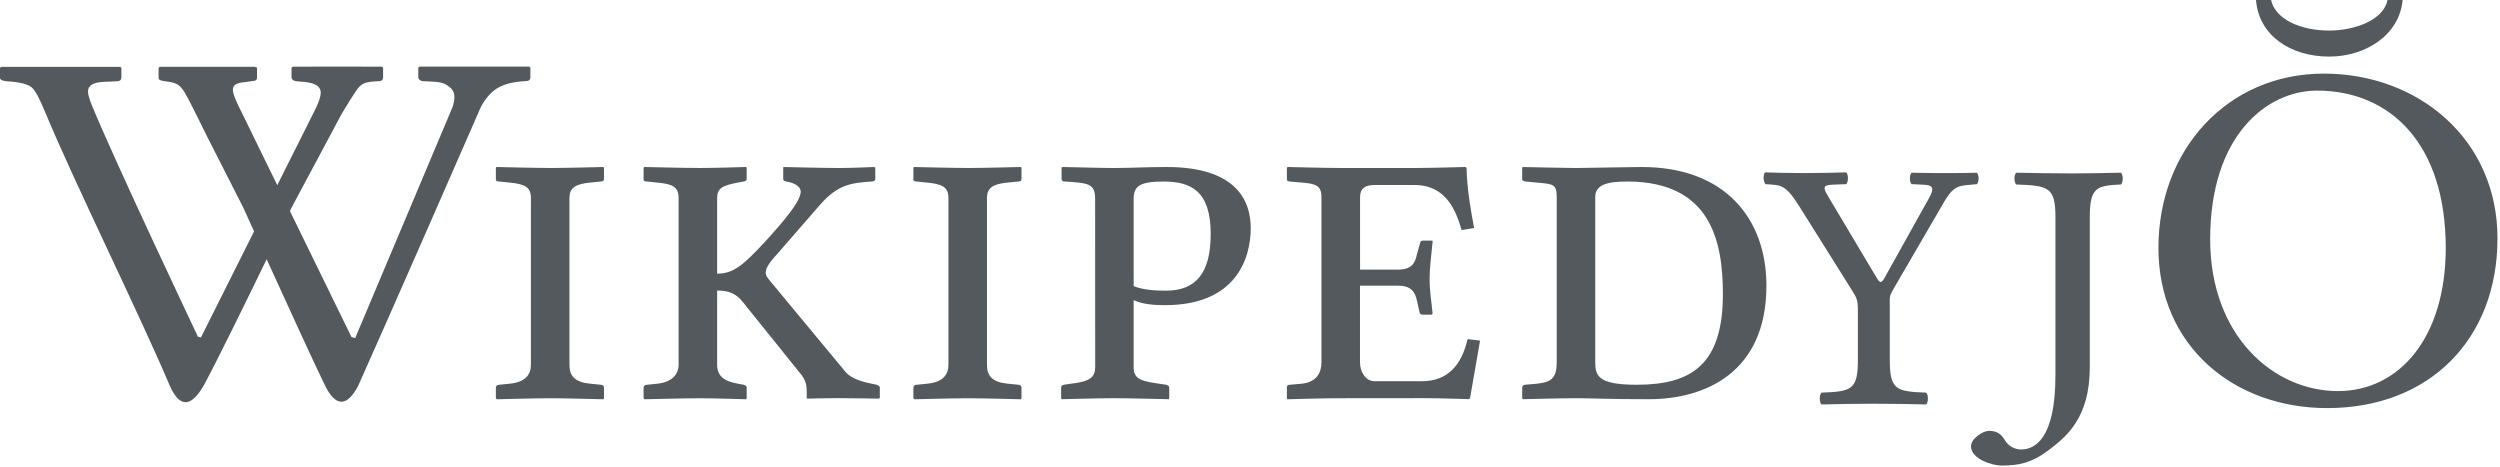
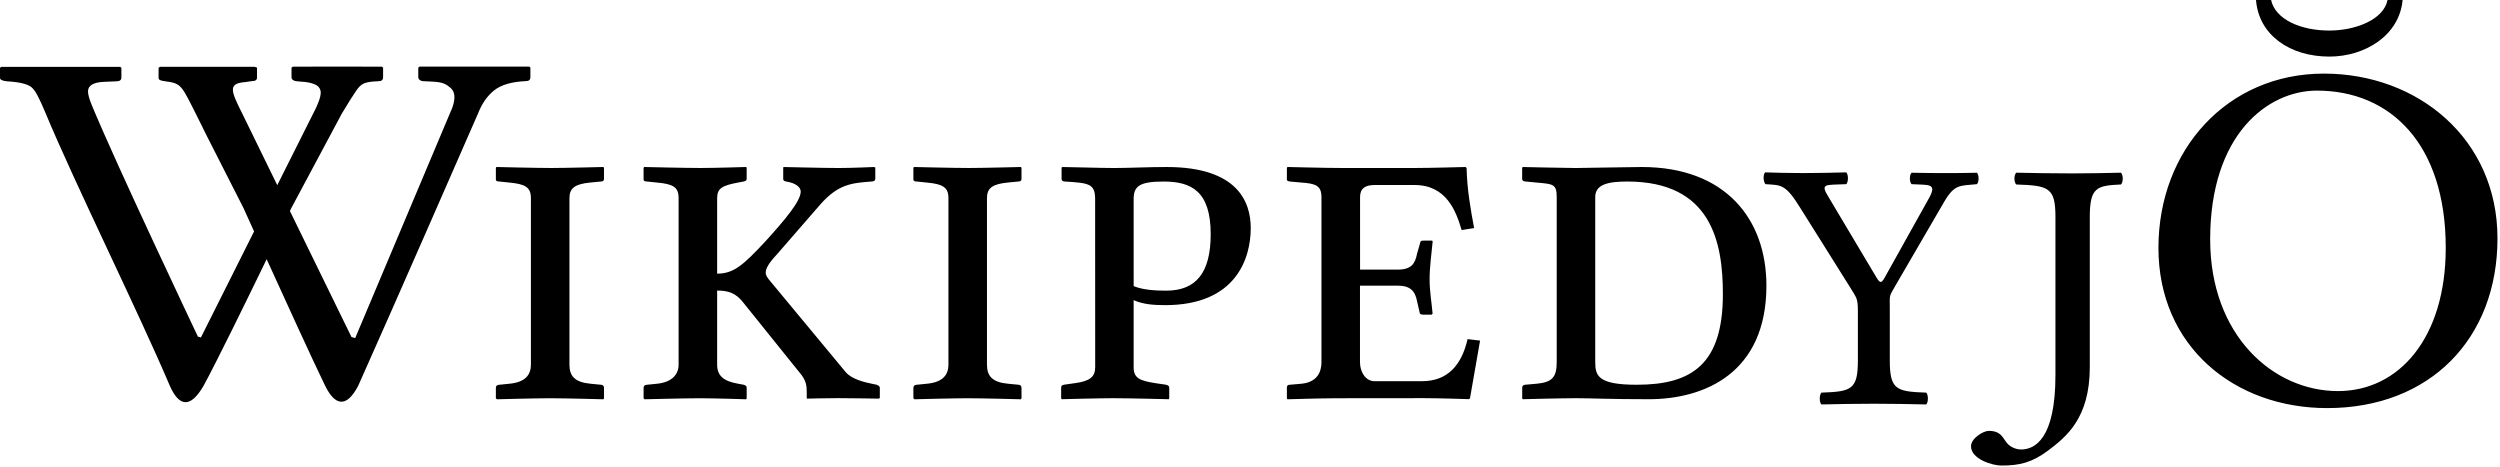
<svg xmlns="http://www.w3.org/2000/svg" width="118" height="22" viewBox="0 0 118 22">
-   <path fill="#54595D" fill-rule="evenodd" d="M13.824 3.147C14.842 3.14 16.857 3.144 17.673 3.146L18.03 3.147 18.082 3.194 18.082 3.645C18.082 3.77 18.012 3.832 17.874 3.832 17.196 3.863 17.057 3.93 16.809 4.288 16.674 4.482 16.406 4.901 16.129 5.371L16.129 5.371 13.751 9.82C13.751 9.82 13.727 9.869 13.684 9.96L16.59 15.908 16.766 15.956 21.346 5.089C21.504 4.651 21.48 4.34 21.276 4.157 21.07 3.98 20.926 3.874 20.395 3.852L19.965 3.831C19.912 3.831 19.863 3.812 19.814 3.776 19.767 3.742 19.743 3.697 19.743 3.644L19.743 3.192 19.808 3.145 24.982 3.145 25.034 3.192 25.034 3.644C25.034 3.766 24.964 3.828 24.826 3.828 24.148 3.858 23.646 4.006 23.321 4.268 22.994 4.532 22.74 4.896 22.557 5.37 22.557 5.37 18.346 15.008 16.905 18.213 16.354 19.263 15.811 19.167 15.334 18.182 14.737 16.952 13.497 14.239 12.586 12.234 11.612 14.244 10.278 16.968 9.617 18.195 8.973 19.314 8.444 19.167 8.022 18.224 6.558 14.771 3.553 8.707 2.138 5.309 1.877 4.683 1.679 4.281 1.493 4.122 1.306 3.965.917 3.871.326 3.838.109 3.815-0 3.762-0 3.677L-0 3.677-0 3.204.053 3.157C.724 3.153 3.191 3.155 4.625 3.156L5.677 3.157 5.73 3.204 5.73 3.654C5.73 3.779 5.651 3.838 5.495 3.838L5.495 3.838 4.908 3.863C4.405 3.884 4.154 4.035 4.154 4.314 4.154 4.444 4.206 4.655 4.323 4.939 5.45 7.685 9.342 15.89 9.342 15.89L9.342 15.89 9.484 15.927 11.992 10.923C11.685 10.246 11.489 9.812 11.489 9.812L9.765 6.423C9.765 6.423 9.432 5.745 9.318 5.52 8.56 4.019 8.577 3.939 7.81 3.838 7.596 3.809 7.485 3.782 7.485 3.675L7.485 3.2 7.55 3.154 7.859 3.154C9.344 3.152 12.013 3.152 12.013 3.152L12.131 3.192 12.131 3.665C12.131 3.773 12.054 3.828 11.896 3.828L11.573 3.875C10.755 3.938 10.889 4.273 11.432 5.355L13.087 8.74 14.917 5.09C15.201 4.47 15.168 4.281 15.06 4.133L15.034 4.1C14.962 4.014 14.718 3.874 14.189 3.853L14.189 3.853 13.981 3.831C13.928 3.831 13.879 3.812 13.831 3.777 13.783 3.743 13.76 3.7 13.76 3.644L13.76 3.644 13.76 3.193zM26.878 17.215C26.878 17.735 27.114 18.041 27.87 18.112L28.366 18.16C28.437 18.16 28.508 18.207 28.508 18.301L28.508 18.797 28.484 18.846C28.484 18.846 26.689 18.797 25.957 18.797 25.295 18.797 23.453 18.846 23.453 18.846L23.405 18.797 23.405 18.301C23.405 18.207 23.476 18.16 23.571 18.16L24.043 18.112C24.823 18.041 25.059 17.663 25.059 17.215L25.059 9.348C25.059 8.83 24.774 8.686 24.043 8.617L23.571 8.568C23.476 8.568 23.405 8.546 23.405 8.473L23.405 7.929 23.429 7.882C23.429 7.882 25.295 7.929 26.027 7.929 26.666 7.929 28.484 7.882 28.484 7.882L28.508 7.929 28.508 8.449C28.508 8.52 28.461 8.567 28.366 8.567L27.87 8.615C27.138 8.685 26.878 8.875 26.878 9.348L26.878 17.215zM33.849 17.215C33.849 17.735 34.156 17.994 34.841 18.112L35.101 18.16C35.172 18.183 35.243 18.207 35.243 18.301L35.243 18.797 35.219 18.846C35.219 18.846 33.731 18.797 33.022 18.797 32.361 18.797 30.424 18.846 30.424 18.846L30.377 18.797 30.377 18.301C30.377 18.207 30.448 18.16 30.542 18.16L31.015 18.112C31.723 18.041 32.03 17.663 32.03 17.215L32.03 9.348C32.03 8.83 31.77 8.686 31.015 8.617L30.542 8.568C30.448 8.568 30.377 8.546 30.377 8.473L30.377 7.929 30.4 7.882C30.4 7.882 32.337 7.929 33.07 7.929 33.732 7.929 35.219 7.882 35.219 7.882L35.243 7.929 35.243 8.449C35.243 8.52 35.196 8.543 35.101 8.567L34.841 8.615C34.109 8.756 33.849 8.875 33.849 9.348L33.849 12.916C34.629 12.916 35.078 12.517 36.117 11.404 37.062 10.363 37.794 9.493 37.794 9.041 37.794 8.851 37.581 8.64 37.109 8.568 37.015 8.546 36.968 8.521 36.968 8.45L36.968 7.904 36.991 7.883C36.991 7.883 38.905 7.93 39.59 7.93 40.204 7.93 41.243 7.883 41.243 7.883L41.314 7.904 41.314 8.45C41.314 8.521 41.243 8.568 41.125 8.568 40.204 8.639 39.566 8.686 38.716 9.654L36.684 11.991C36.283 12.418 36.141 12.676 36.141 12.866 36.141 13.008 36.235 13.125 36.353 13.267L39.92 17.567C40.204 17.896 40.771 18.039 41.243 18.132L41.361 18.155C41.432 18.178 41.527 18.225 41.527 18.296L41.527 18.792 41.456 18.816C41.456 18.816 40.204 18.792 39.542 18.792 38.952 18.792 38.101 18.816 38.101 18.816L38.078 18.792 38.078 18.509C38.078 18.2 38.054 17.943 37.724 17.565L35.101 14.304C34.747 13.83 34.369 13.714 33.849 13.714L33.849 17.215zM46.585 17.215C46.585 17.735 46.821 18.041 47.577 18.112L48.073 18.16C48.144 18.16 48.215 18.207 48.215 18.301L48.215 18.797 48.191 18.846C48.191 18.846 46.396 18.797 45.664 18.797 45.002 18.797 43.16 18.846 43.16 18.846L43.112 18.797 43.112 18.301C43.112 18.207 43.183 18.16 43.277 18.16L43.75 18.112C44.53 18.041 44.766 17.663 44.766 17.215L44.766 9.348C44.766 8.83 44.482 8.686 43.75 8.617L43.277 8.568C43.183 8.568 43.112 8.546 43.112 8.473L43.112 7.929 43.136 7.882C43.136 7.882 45.002 7.929 45.734 7.929 46.372 7.929 48.191 7.882 48.191 7.882L48.215 7.929 48.215 8.449C48.215 8.52 48.168 8.567 48.073 8.567L47.577 8.615C46.845 8.685 46.585 8.875 46.585 9.348L46.585 17.215zM53.509 13.506C53.981 13.695 54.572 13.719 55.044 13.719 56.463 13.719 57.145 12.866 57.145 11.049 57.145 9.018 56.223 8.569 54.926 8.569 53.791 8.569 53.508 8.781 53.508 9.396L53.509 13.506zM51.69 9.395C51.69 8.662 51.383 8.639 50.273 8.568 50.131 8.568 50.107 8.498 50.107 8.45L50.107 7.906 50.155 7.883C50.509 7.883 51.903 7.93 52.588 7.93 53.249 7.93 54.194 7.883 55.068 7.883 58.421 7.883 59.035 9.535 59.035 10.766 59.035 12.184 58.35 14.403 54.997 14.403 54.406 14.403 53.934 14.356 53.508 14.167L53.508 17.331C53.508 17.85 53.791 17.97 54.548 18.087L55.022 18.157C55.116 18.181 55.188 18.206 55.188 18.299L55.188 18.795 55.166 18.843C55.166 18.843 53.275 18.795 52.543 18.795 51.882 18.795 50.11 18.843 50.11 18.843L50.086 18.795 50.086 18.299C50.086 18.204 50.134 18.181 50.228 18.157L50.724 18.087C51.456 17.992 51.693 17.779 51.693 17.331L51.69 9.395zM63.103 18.797C62.394 18.797 60.765 18.846 60.765 18.846L60.741 18.797 60.741 18.277C60.741 18.232 60.765 18.16 60.882 18.16L61.427 18.112C62.161 18.041 62.373 17.569 62.373 17.098L62.373 9.302C62.373 8.757 62.089 8.663 61.427 8.617L60.882 8.568C60.741 8.546 60.741 8.498 60.741 8.473L60.741 7.929 60.765 7.882C60.765 7.882 62.607 7.929 63.315 7.929L66.788 7.929C67.497 7.929 69.174 7.882 69.174 7.882L69.223 7.929C69.246 8.945 69.411 9.868 69.578 10.765L68.989 10.859C68.73 9.984 68.282 8.733 66.77 8.733L64.879 8.733C64.431 8.733 64.195 8.899 64.195 9.299L64.195 12.726 65.965 12.726C66.627 12.726 66.792 12.442 66.887 11.969L67.029 11.473C67.029 11.402 67.077 11.355 67.17 11.355L67.57 11.355C67.619 11.355 67.619 11.379 67.619 11.425 67.57 11.944 67.477 12.608 67.477 13.174 67.477 13.764 67.572 14.261 67.619 14.804L67.57 14.853 67.17 14.853C67.053 14.853 67.003 14.804 67.003 14.734L66.885 14.215C66.791 13.741 66.578 13.482 65.96 13.482L64.191 13.482 64.191 17.097C64.191 17.543 64.448 17.992 64.876 17.992L67.121 17.992C68.325 17.992 68.989 17.236 69.27 16.006L69.859 16.077 69.385 18.793 69.338 18.84C69.338 18.84 67.944 18.793 67.236 18.793L63.103 18.797zM77.256 18.16C79.854 18.16 81.32 17.193 81.32 13.884 81.32 11.428 80.776 8.568 76.807 8.568 75.886 8.568 75.295 8.709 75.295 9.302L75.295 17.098C75.295 17.757 75.46 18.16 77.256 18.16M71.987 18.16L72.53 18.112C73.24 18.041 73.477 17.829 73.477 17.098L73.477 9.302C73.477 8.686 73.309 8.686 72.53 8.617L72.013 8.568C71.918 8.568 71.846 8.52 71.846 8.45L71.846 7.93 71.868 7.883C71.868 7.883 73.947 7.93 74.374 7.93 74.821 7.93 76.878 7.883 77.492 7.883 81.438 7.883 83.375 10.339 83.375 13.481 83.375 17.616 80.445 18.843 77.824 18.843 75.935 18.843 75.11 18.795 74.377 18.795 73.667 18.795 71.871 18.843 71.871 18.843L71.848 18.795 71.848 18.299C71.846 18.231 71.894 18.16 71.987 18.16M89.198 16.996L89.198 14.55C89.198 13.874 89.145 14.043 89.5 13.419L91.768 9.52C92.264 8.676 92.512 8.777 93.309 8.693 93.416 8.591 93.416 8.254 93.309 8.153 92.778 8.169 92.246 8.169 91.839 8.169 91.431 8.169 90.935 8.169 90.226 8.153 90.12 8.254 90.12 8.591 90.226 8.693 91.006 8.744 91.449 8.625 91.059 9.334L88.95 13.114C88.791 13.401 88.719 13.35 88.56 13.081L86.327 9.334C85.885 8.625 86.15 8.743 87.142 8.693 87.249 8.591 87.249 8.237 87.142 8.136 86.433 8.153 85.831 8.169 85.122 8.169 84.431 8.169 83.846 8.153 83.314 8.136 83.208 8.237 83.226 8.591 83.333 8.693 84.077 8.743 84.271 8.676 84.98 9.824L87.32 13.554C87.621 14.059 87.692 14.059 87.692 14.684L87.692 16.997C87.692 18.397 87.39 18.482 85.972 18.532 85.866 18.634 85.866 18.988 85.972 19.09 86.842 19.072 87.479 19.056 88.454 19.056 89.411 19.056 90.031 19.072 90.917 19.09 91.023 18.988 91.023 18.634 90.917 18.532 89.5 18.482 89.198 18.397 89.198 16.997L89.198 16.996zM98.638 10.244C98.638 8.843 98.963 8.759 100.108 8.708 100.222 8.607 100.222 8.252 100.108 8.151 99.172 8.168 98.715 8.185 97.82 8.185 96.788 8.185 96.121 8.168 95.168 8.151 95.053 8.252 95.053 8.607 95.168 8.708 96.694 8.759 97.017 8.843 97.017 10.244L97.017 17.704C97.017 20.742 96.026 21.215 95.397 21.215 95.129 21.215 94.864 21.08 94.73 20.911 94.538 20.691 94.463 20.337 93.871 20.337 93.605 20.337 93.032 20.691 93.032 21.063 93.032 21.671 94.043 21.974 94.463 21.974 95.32 21.974 95.912 21.84 96.694 21.249 97.513 20.624 98.638 19.747 98.638 17.333L98.638 10.244zM117.881 11.251C117.881 6.571 114.141 3.474 109.689 3.474 105.135 3.474 101.878 7.066 101.878 11.7 101.878 16.355 105.466 19.262 109.842 19.262 114.7 19.262 117.881 15.977 117.881 11.251zM109.359 4.277C112.819 4.277 115.439 6.784 115.439 11.7 115.439 15.93 113.25 18.459 110.351 18.459 107.297 18.459 104.32 15.835 104.32 11.297 104.32 6.335 107.043 4.277 109.358 4.277L109.359 4.277zM113.403.001L112.691.001C112.513.921 111.19 1.442 109.944 1.442 108.595 1.442 107.4.921 107.195.001L106.484.001C106.61 1.655 108.086 2.671 109.944 2.671 111.622 2.671 113.251 1.679 113.403.001L113.403.001z" />
+   <path fill-rule="evenodd" d="M13.824 3.147C14.842 3.14 16.857 3.144 17.673 3.146L18.03 3.147 18.082 3.194 18.082 3.645C18.082 3.77 18.012 3.832 17.874 3.832 17.196 3.863 17.057 3.93 16.809 4.288 16.674 4.482 16.406 4.901 16.129 5.371L16.129 5.371 13.751 9.82C13.751 9.82 13.727 9.869 13.684 9.96L16.59 15.908 16.766 15.956 21.346 5.089C21.504 4.651 21.48 4.34 21.276 4.157 21.07 3.98 20.926 3.874 20.395 3.852L19.965 3.831C19.912 3.831 19.863 3.812 19.814 3.776 19.767 3.742 19.743 3.697 19.743 3.644L19.743 3.192 19.808 3.145 24.982 3.145 25.034 3.192 25.034 3.644C25.034 3.766 24.964 3.828 24.826 3.828 24.148 3.858 23.646 4.006 23.321 4.268 22.994 4.532 22.74 4.896 22.557 5.37 22.557 5.37 18.346 15.008 16.905 18.213 16.354 19.263 15.811 19.167 15.334 18.182 14.737 16.952 13.497 14.239 12.586 12.234 11.612 14.244 10.278 16.968 9.617 18.195 8.973 19.314 8.444 19.167 8.022 18.224 6.558 14.771 3.553 8.707 2.138 5.309 1.877 4.683 1.679 4.281 1.493 4.122 1.306 3.965.917 3.871.326 3.838.109 3.815-0 3.762-0 3.677L-0 3.677-0 3.204.053 3.157C.724 3.153 3.191 3.155 4.625 3.156L5.677 3.157 5.73 3.204 5.73 3.654C5.73 3.779 5.651 3.838 5.495 3.838L5.495 3.838 4.908 3.863C4.405 3.884 4.154 4.035 4.154 4.314 4.154 4.444 4.206 4.655 4.323 4.939 5.45 7.685 9.342 15.89 9.342 15.89L9.342 15.89 9.484 15.927 11.992 10.923C11.685 10.246 11.489 9.812 11.489 9.812L9.765 6.423C9.765 6.423 9.432 5.745 9.318 5.52 8.56 4.019 8.577 3.939 7.81 3.838 7.596 3.809 7.485 3.782 7.485 3.675L7.485 3.2 7.55 3.154 7.859 3.154C9.344 3.152 12.013 3.152 12.013 3.152L12.131 3.192 12.131 3.665C12.131 3.773 12.054 3.828 11.896 3.828L11.573 3.875C10.755 3.938 10.889 4.273 11.432 5.355L13.087 8.74 14.917 5.09C15.201 4.47 15.168 4.281 15.06 4.133L15.034 4.1C14.962 4.014 14.718 3.874 14.189 3.853L14.189 3.853 13.981 3.831C13.928 3.831 13.879 3.812 13.831 3.777 13.783 3.743 13.76 3.7 13.76 3.644L13.76 3.644 13.76 3.193zM26.878 17.215C26.878 17.735 27.114 18.041 27.87 18.112L28.366 18.16C28.437 18.16 28.508 18.207 28.508 18.301L28.508 18.797 28.484 18.846C28.484 18.846 26.689 18.797 25.957 18.797 25.295 18.797 23.453 18.846 23.453 18.846L23.405 18.797 23.405 18.301C23.405 18.207 23.476 18.16 23.571 18.16L24.043 18.112C24.823 18.041 25.059 17.663 25.059 17.215L25.059 9.348C25.059 8.83 24.774 8.686 24.043 8.617L23.571 8.568C23.476 8.568 23.405 8.546 23.405 8.473L23.405 7.929 23.429 7.882C23.429 7.882 25.295 7.929 26.027 7.929 26.666 7.929 28.484 7.882 28.484 7.882L28.508 7.929 28.508 8.449C28.508 8.52 28.461 8.567 28.366 8.567L27.87 8.615C27.138 8.685 26.878 8.875 26.878 9.348L26.878 17.215zM33.849 17.215C33.849 17.735 34.156 17.994 34.841 18.112L35.101 18.16C35.172 18.183 35.243 18.207 35.243 18.301L35.243 18.797 35.219 18.846C35.219 18.846 33.731 18.797 33.022 18.797 32.361 18.797 30.424 18.846 30.424 18.846L30.377 18.797 30.377 18.301C30.377 18.207 30.448 18.16 30.542 18.16L31.015 18.112C31.723 18.041 32.03 17.663 32.03 17.215L32.03 9.348C32.03 8.83 31.77 8.686 31.015 8.617L30.542 8.568C30.448 8.568 30.377 8.546 30.377 8.473L30.377 7.929 30.4 7.882C30.4 7.882 32.337 7.929 33.07 7.929 33.732 7.929 35.219 7.882 35.219 7.882L35.243 7.929 35.243 8.449C35.243 8.52 35.196 8.543 35.101 8.567L34.841 8.615C34.109 8.756 33.849 8.875 33.849 9.348L33.849 12.916C34.629 12.916 35.078 12.517 36.117 11.404 37.062 10.363 37.794 9.493 37.794 9.041 37.794 8.851 37.581 8.64 37.109 8.568 37.015 8.546 36.968 8.521 36.968 8.45L36.968 7.904 36.991 7.883C36.991 7.883 38.905 7.93 39.59 7.93 40.204 7.93 41.243 7.883 41.243 7.883L41.314 7.904 41.314 8.45C41.314 8.521 41.243 8.568 41.125 8.568 40.204 8.639 39.566 8.686 38.716 9.654L36.684 11.991C36.283 12.418 36.141 12.676 36.141 12.866 36.141 13.008 36.235 13.125 36.353 13.267L39.92 17.567C40.204 17.896 40.771 18.039 41.243 18.132L41.361 18.155C41.432 18.178 41.527 18.225 41.527 18.296L41.527 18.792 41.456 18.816C41.456 18.816 40.204 18.792 39.542 18.792 38.952 18.792 38.101 18.816 38.101 18.816L38.078 18.792 38.078 18.509C38.078 18.2 38.054 17.943 37.724 17.565L35.101 14.304C34.747 13.83 34.369 13.714 33.849 13.714L33.849 17.215zM46.585 17.215C46.585 17.735 46.821 18.041 47.577 18.112L48.073 18.16C48.144 18.16 48.215 18.207 48.215 18.301L48.215 18.797 48.191 18.846C48.191 18.846 46.396 18.797 45.664 18.797 45.002 18.797 43.16 18.846 43.16 18.846L43.112 18.797 43.112 18.301C43.112 18.207 43.183 18.16 43.277 18.16L43.75 18.112C44.53 18.041 44.766 17.663 44.766 17.215L44.766 9.348C44.766 8.83 44.482 8.686 43.75 8.617L43.277 8.568C43.183 8.568 43.112 8.546 43.112 8.473L43.112 7.929 43.136 7.882C43.136 7.882 45.002 7.929 45.734 7.929 46.372 7.929 48.191 7.882 48.191 7.882L48.215 7.929 48.215 8.449C48.215 8.52 48.168 8.567 48.073 8.567L47.577 8.615C46.845 8.685 46.585 8.875 46.585 9.348L46.585 17.215zM53.509 13.506C53.981 13.695 54.572 13.719 55.044 13.719 56.463 13.719 57.145 12.866 57.145 11.049 57.145 9.018 56.223 8.569 54.926 8.569 53.791 8.569 53.508 8.781 53.508 9.396L53.509 13.506zM51.69 9.395C51.69 8.662 51.383 8.639 50.273 8.568 50.131 8.568 50.107 8.498 50.107 8.45L50.107 7.906 50.155 7.883C50.509 7.883 51.903 7.93 52.588 7.93 53.249 7.93 54.194 7.883 55.068 7.883 58.421 7.883 59.035 9.535 59.035 10.766 59.035 12.184 58.35 14.403 54.997 14.403 54.406 14.403 53.934 14.356 53.508 14.167L53.508 17.331C53.508 17.85 53.791 17.97 54.548 18.087L55.022 18.157C55.116 18.181 55.188 18.206 55.188 18.299L55.188 18.795 55.166 18.843C55.166 18.843 53.275 18.795 52.543 18.795 51.882 18.795 50.11 18.843 50.11 18.843L50.086 18.795 50.086 18.299C50.086 18.204 50.134 18.181 50.228 18.157L50.724 18.087C51.456 17.992 51.693 17.779 51.693 17.331L51.69 9.395zM63.103 18.797C62.394 18.797 60.765 18.846 60.765 18.846L60.741 18.797 60.741 18.277C60.741 18.232 60.765 18.16 60.882 18.16L61.427 18.112C62.161 18.041 62.373 17.569 62.373 17.098L62.373 9.302C62.373 8.757 62.089 8.663 61.427 8.617L60.882 8.568C60.741 8.546 60.741 8.498 60.741 8.473L60.741 7.929 60.765 7.882C60.765 7.882 62.607 7.929 63.315 7.929L66.788 7.929C67.497 7.929 69.174 7.882 69.174 7.882L69.223 7.929C69.246 8.945 69.411 9.868 69.578 10.765L68.989 10.859C68.73 9.984 68.282 8.733 66.77 8.733L64.879 8.733C64.431 8.733 64.195 8.899 64.195 9.299L64.195 12.726 65.965 12.726C66.627 12.726 66.792 12.442 66.887 11.969L67.029 11.473C67.029 11.402 67.077 11.355 67.17 11.355L67.57 11.355C67.619 11.355 67.619 11.379 67.619 11.425 67.57 11.944 67.477 12.608 67.477 13.174 67.477 13.764 67.572 14.261 67.619 14.804L67.57 14.853 67.17 14.853C67.053 14.853 67.003 14.804 67.003 14.734L66.885 14.215C66.791 13.741 66.578 13.482 65.96 13.482L64.191 13.482 64.191 17.097C64.191 17.543 64.448 17.992 64.876 17.992L67.121 17.992C68.325 17.992 68.989 17.236 69.27 16.006L69.859 16.077 69.385 18.793 69.338 18.84C69.338 18.84 67.944 18.793 67.236 18.793L63.103 18.797zM77.256 18.16C79.854 18.16 81.32 17.193 81.32 13.884 81.32 11.428 80.776 8.568 76.807 8.568 75.886 8.568 75.295 8.709 75.295 9.302L75.295 17.098C75.295 17.757 75.46 18.16 77.256 18.16M71.987 18.16L72.53 18.112C73.24 18.041 73.477 17.829 73.477 17.098L73.477 9.302C73.477 8.686 73.309 8.686 72.53 8.617L72.013 8.568C71.918 8.568 71.846 8.52 71.846 8.45L71.846 7.93 71.868 7.883C71.868 7.883 73.947 7.93 74.374 7.93 74.821 7.93 76.878 7.883 77.492 7.883 81.438 7.883 83.375 10.339 83.375 13.481 83.375 17.616 80.445 18.843 77.824 18.843 75.935 18.843 75.11 18.795 74.377 18.795 73.667 18.795 71.871 18.843 71.871 18.843L71.848 18.795 71.848 18.299C71.846 18.231 71.894 18.16 71.987 18.16M89.198 16.996L89.198 14.55C89.198 13.874 89.145 14.043 89.5 13.419L91.768 9.52C92.264 8.676 92.512 8.777 93.309 8.693 93.416 8.591 93.416 8.254 93.309 8.153 92.778 8.169 92.246 8.169 91.839 8.169 91.431 8.169 90.935 8.169 90.226 8.153 90.12 8.254 90.12 8.591 90.226 8.693 91.006 8.744 91.449 8.625 91.059 9.334L88.95 13.114C88.791 13.401 88.719 13.35 88.56 13.081L86.327 9.334C85.885 8.625 86.15 8.743 87.142 8.693 87.249 8.591 87.249 8.237 87.142 8.136 86.433 8.153 85.831 8.169 85.122 8.169 84.431 8.169 83.846 8.153 83.314 8.136 83.208 8.237 83.226 8.591 83.333 8.693 84.077 8.743 84.271 8.676 84.98 9.824L87.32 13.554C87.621 14.059 87.692 14.059 87.692 14.684L87.692 16.997C87.692 18.397 87.39 18.482 85.972 18.532 85.866 18.634 85.866 18.988 85.972 19.09 86.842 19.072 87.479 19.056 88.454 19.056 89.411 19.056 90.031 19.072 90.917 19.09 91.023 18.988 91.023 18.634 90.917 18.532 89.5 18.482 89.198 18.397 89.198 16.997L89.198 16.996zM98.638 10.244C98.638 8.843 98.963 8.759 100.108 8.708 100.222 8.607 100.222 8.252 100.108 8.151 99.172 8.168 98.715 8.185 97.82 8.185 96.788 8.185 96.121 8.168 95.168 8.151 95.053 8.252 95.053 8.607 95.168 8.708 96.694 8.759 97.017 8.843 97.017 10.244L97.017 17.704C97.017 20.742 96.026 21.215 95.397 21.215 95.129 21.215 94.864 21.08 94.73 20.911 94.538 20.691 94.463 20.337 93.871 20.337 93.605 20.337 93.032 20.691 93.032 21.063 93.032 21.671 94.043 21.974 94.463 21.974 95.32 21.974 95.912 21.84 96.694 21.249 97.513 20.624 98.638 19.747 98.638 17.333L98.638 10.244zM117.881 11.251C117.881 6.571 114.141 3.474 109.689 3.474 105.135 3.474 101.878 7.066 101.878 11.7 101.878 16.355 105.466 19.262 109.842 19.262 114.7 19.262 117.881 15.977 117.881 11.251zM109.359 4.277C112.819 4.277 115.439 6.784 115.439 11.7 115.439 15.93 113.25 18.459 110.351 18.459 107.297 18.459 104.32 15.835 104.32 11.297 104.32 6.335 107.043 4.277 109.358 4.277L109.359 4.277zM113.403.001L112.691.001C112.513.921 111.19 1.442 109.944 1.442 108.595 1.442 107.4.921 107.195.001L106.484.001C106.61 1.655 108.086 2.671 109.944 2.671 111.622 2.671 113.251 1.679 113.403.001L113.403.001z" />
</svg>
